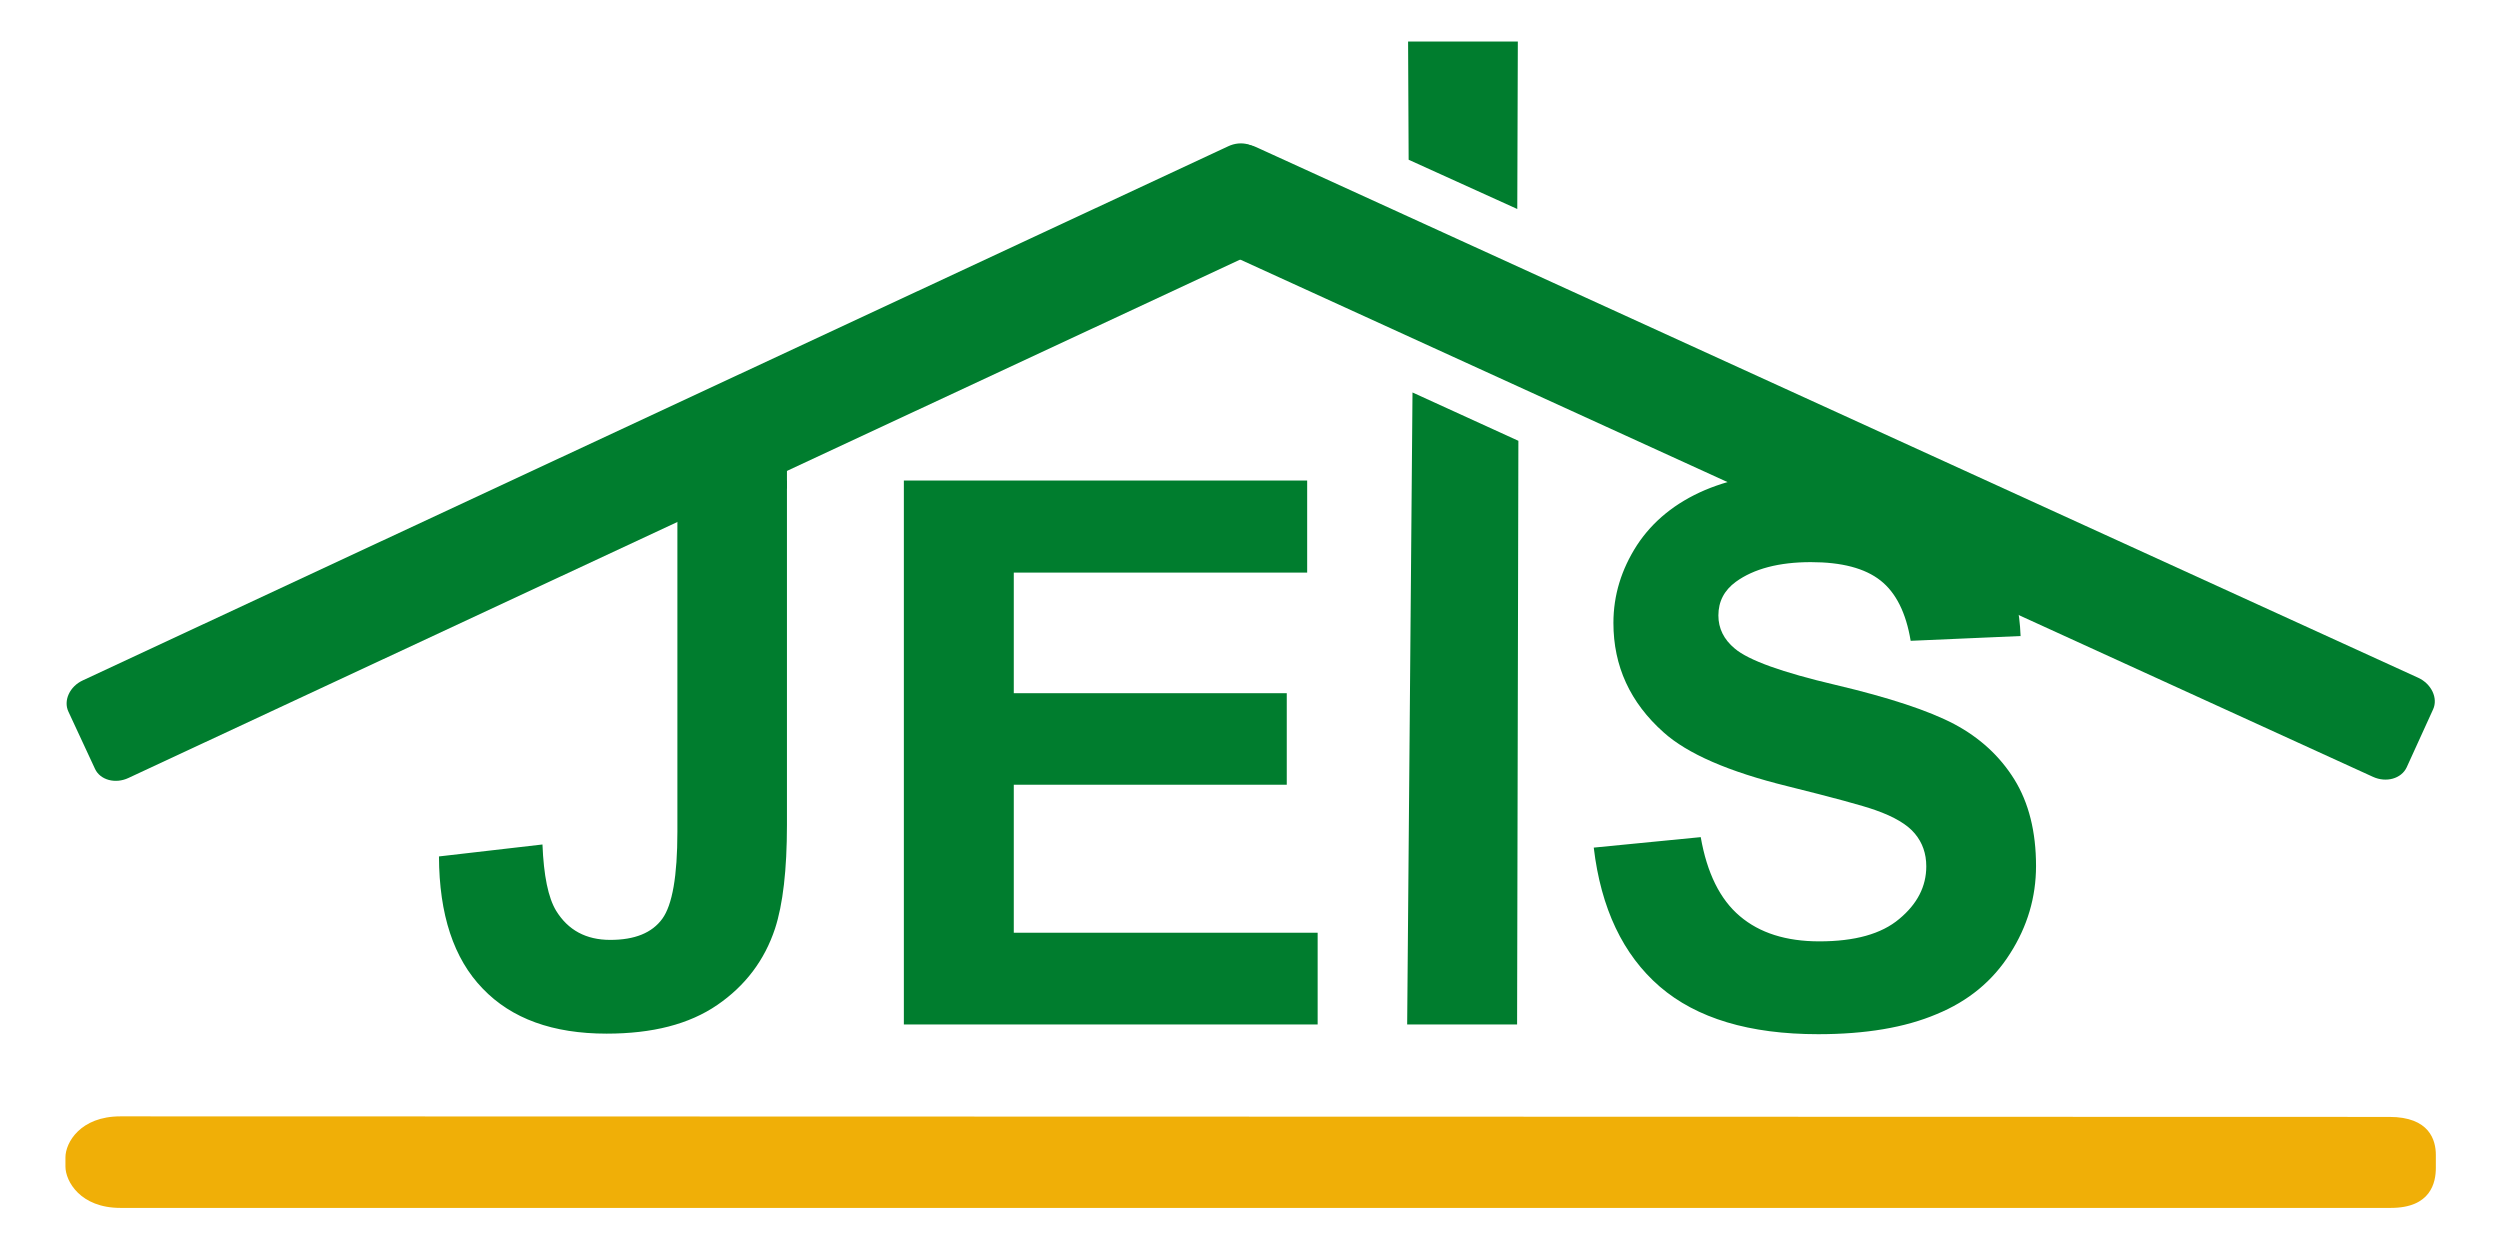
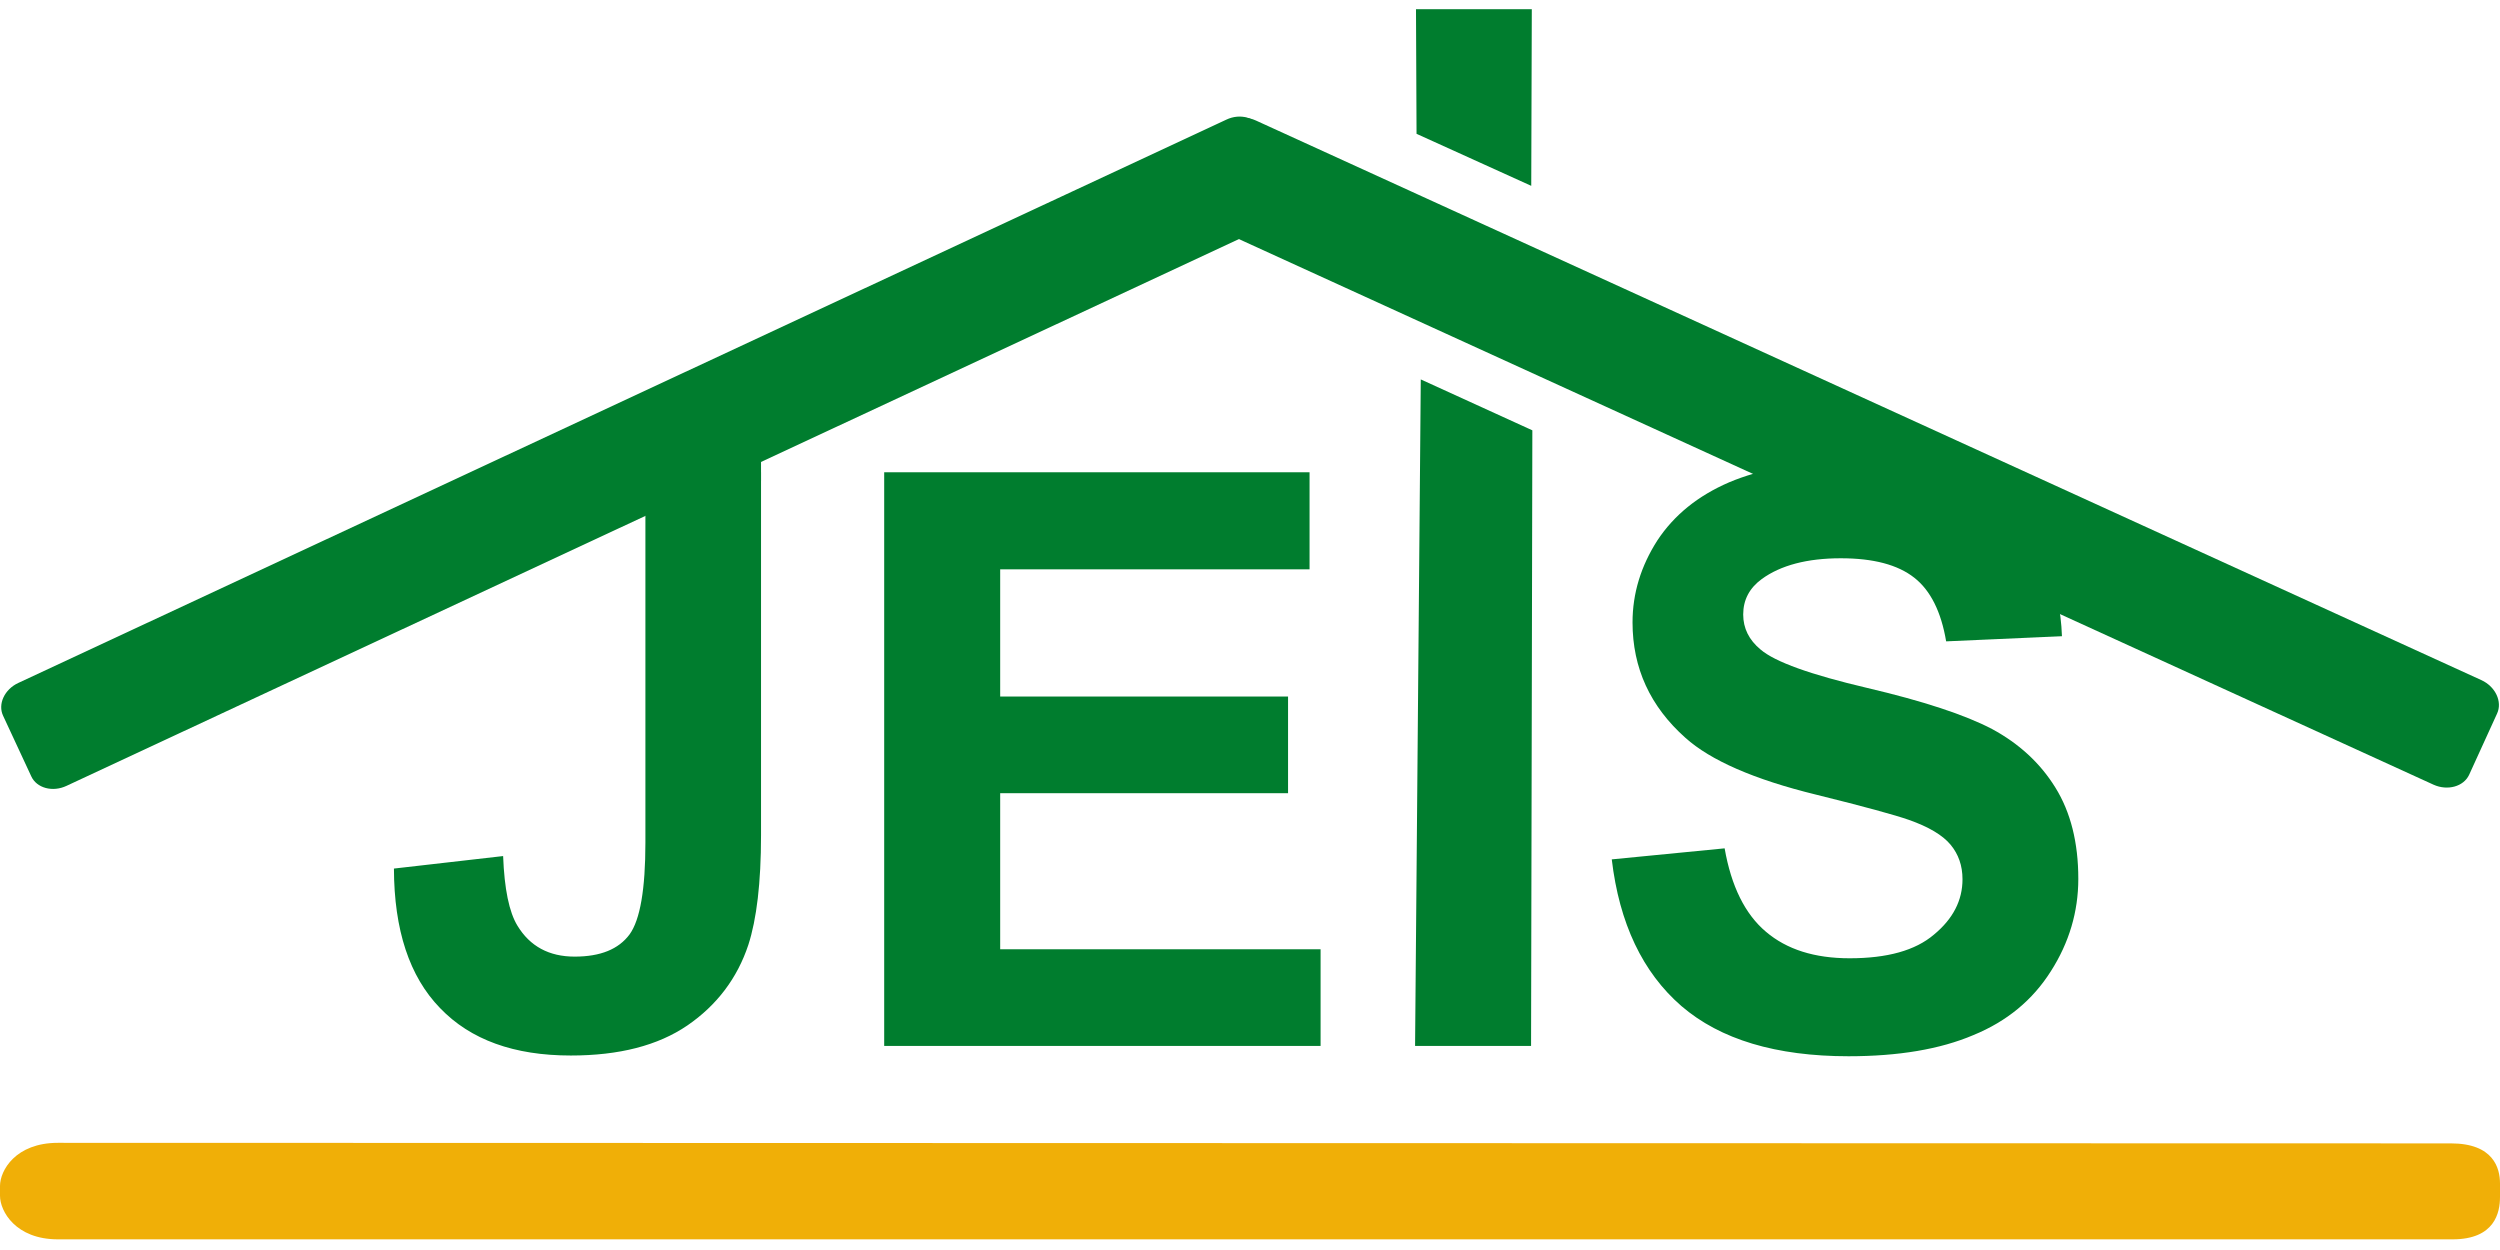
<svg xmlns="http://www.w3.org/2000/svg" version="1.2" viewBox="0 0 1360 680" width="1360" height="680">
  <style>
		.s0 { fill: #007d2e } 
		.s1 { fill: #f0af07 } 
	</style>
  <g id="Ebene 1">
-     <path id="&lt;Compound Path&gt;" class="s0" d="m368.5 261.4h59.6v187.3c0 24.5-2.2 43.3-6.5 56.5-5.7 17.2-16.2 31.1-31.4 41.5-15.3 10.5-35.3 15.6-60.2 15.6-29.2 0-51.7-8.1-67.4-24.5-15.8-16.3-23.7-40.3-23.8-71.9l56.3-6.5q1 25.4 7.4 36c6.5 10.6 16.3 15.9 29.5 15.9 13.3 0 22.7-3.8 28.3-11.5q8.2-11.3 8.2-47.3zm123.2 295.9v-295.9h219.4v50.1h-159.6v65.6h148.5v49.8h-148.5v80.5h165.3v49.9zm273.8 0l2.9-343.8 57.6 26.3-0.7 317.5zm101.5-96.2l58.2-5.7c3.4 19.5 10.5 33.9 21.3 43 10.7 9.1 25.1 13.7 43.2 13.7 19.3 0 33.8-4 43.5-12.2q14.7-12.2 14.7-28.6c0-7-2.1-12.9-6.2-17.8q-6.1-7.4-21.5-12.8c-7-2.5-22.9-6.8-47.8-13-32.1-7.9-54.5-17.7-67.4-29.3q-27.3-24.3-27.3-59.5c0-15.1 4.3-29.1 12.8-42.3 8.6-13.1 20.9-23.1 37-30 16.1-6.8 35.4-10.2 58.2-10.2 37.2 0 65.1 8.1 83.9 24.4 18.7 16.3 28.6 38 29.6 65.2l-59.8 2.6c-2.5-15.2-8-26.2-16.4-32.8-8.5-6.7-21.1-10-37.9-10-17.3 0-31 3.6-40.8 10.7-6.3 4.6-9.5 10.7-9.5 18.3q0 10.6 8.9 18c7.5 6.4 25.9 13 54.9 19.8q43.6 10.3 64.5 21.3c13.9 7.4 24.8 17.4 32.7 30.1q11.8 19.1 11.8 47.1c0 17-4.7 32.9-14.1 47.6-9.4 14.9-22.7 25.9-40 33-17.2 7.3-38.7 10.9-64.4 10.9-37.4 0-66.1-8.6-86.2-25.9-20-17.3-32-42.6-35.9-75.6z" />
-     <path id="&lt;Path&gt;" class="s0" d="m45.1 370.1l623-290.5c7.1-3.4 15.3-1.2 18.1 4.9l14.5 31.2c2.9 6-0.7 13.7-7.8 17l-623 290.5c-7.2 3.4-15.4 1.1-18.2-4.9l-14.5-31.2c-2.8-6 0.7-13.7 7.9-17z" />
-     <path id="&lt;Path&gt;" class="s0" d="m1290.9 422.6l-632-288.6c-7.3-3.3-10.9-11.1-8.1-17.2l14.4-31.6c2.8-6.1 11.1-8.5 18.3-5.1l632 288.6c7.2 3.3 10.9 11.1 8.1 17.2l-14.4 31.6c-2.9 6.1-11.1 8.4-18.3 5.1z" />
-     <path id="&lt;Path&gt;" class="s0" d="m766.3 86.9l-0.3-64.3h59.7l-0.3 91.1z" />
-     <path id="&lt;Path&gt;" class="s1" d="m65.5 607.3l1234.3 0.3c21.9 0 25.3 12.7 25.3 20.7v7c0 8-2.7 21.8-24.5 21.8h-1235.1c-21.8 0-29.9-14.5-29.9-22.5v-5c0-8 8.1-22.3 29.9-22.3z" />
-     <path id="&lt;Path&gt;" class="s0" d="m410.4 251.8h17.7v14h-17.7z" />
+     <path id="&lt;Compound Path&gt;" class="s0" d="m351.1 256.9h62.9v197.5c0 25.8-2.4 45.7-6.9 59.6-6 18.1-17.1 32.8-33.1 43.8-16.1 11-37.2 16.4-63.5 16.4-30.8 0-54.5-8.5-71.1-25.8-16.7-17.2-25-42.5-25.1-75.9l59.4-6.8q1 26.8 7.8 37.9c6.8 11.2 17.2 16.8 31.1 16.8 14 0 23.9-4 29.9-12.1q8.6-11.9 8.6-49.9zm129.9 312.1v-312.1h231.4v52.8h-168.3v69.2h156.6v52.6h-156.6v84.9h174.3v52.6zm288.8 0l3.1-362.6 60.7 27.7-0.7 334.9zm107-101.5l61.4-6c3.6 20.6 11.1 35.8 22.5 45.4 11.3 9.6 26.4 14.4 45.5 14.4 20.4 0 35.7-4.2 45.9-12.9q15.5-12.8 15.5-30.1c0-7.4-2.2-13.6-6.5-18.8q-6.5-7.8-22.7-13.5c-7.4-2.6-24.1-7.2-50.4-13.7-33.9-8.3-57.5-18.7-71.1-30.9q-28.8-25.6-28.8-62.8c0-15.9 4.6-30.7 13.5-44.6 9.1-13.8 22.1-24.3 39-31.6 17-7.2 37.4-10.8 61.4-10.8 39.3 0 68.7 8.6 88.5 25.8 19.7 17.2 30.2 40 31.2 68.7l-63 2.8c-2.7-16.1-8.5-27.7-17.3-34.6-9-7.1-22.3-10.6-40-10.6-18.3 0-32.7 3.8-43 11.3-6.7 4.9-10.1 11.3-10.1 19.3q0 11.2 9.4 19c7.9 6.8 27.3 13.7 57.9 20.9q46 10.8 68.1 22.4c14.6 7.9 26.1 18.4 34.4 31.8q12.5 20.1 12.5 49.7c0 17.9-5 34.7-14.9 50.2-9.9 15.7-23.9 27.3-42.2 34.8-18.1 7.7-40.8 11.5-67.9 11.5-39.4 0-69.7-9.1-90.9-27.3-21.1-18.3-33.8-45-37.9-79.8z" />
+     <path id="&lt;Path&gt;" class="s0" d="m10 371.5l657.1-306.4c7.5-3.6 16.1-1.2 19.1 5.2l15.3 32.9c3 6.3-0.8 14.4-8.3 17.9l-657 306.4c-7.6 3.6-16.3 1.2-19.2-5.2l-15.3-32.9c-3-6.3 0.7-14.4 8.3-17.9z" />
+     <path id="&lt;Path&gt;" class="s0" d="m1323.9 426.9l-666.5-304.4c-7.7-3.5-11.5-11.7-8.6-18.1l15.2-33.4c3-6.4 11.7-8.9 19.3-5.4l666.6 304.4c7.6 3.5 11.5 11.7 8.5 18.2l-15.2 33.3c-3 6.4-11.7 8.8-19.3 5.4z" />
+     <path id="&lt;Path&gt;" class="s0" d="m770.6 72.8l-0.3-67.8h63l-0.3 96.1z" />
+     <path id="&lt;Path&gt;" class="s1" d="m31.5 621.7l1301.8 0.3c23.1 0 26.7 13.4 26.7 21.8v7.4c0 8.4-2.8 23-25.8 23h-1302.7c-23 0-31.5-15.3-31.5-23.7v-5.3c0-8.5 8.5-23.5 31.5-23.5z" />
+     <path id="&lt;Path&gt;" class="s0" d="m395.3 246.7h18.7v14.8h-18.7z" />
  </g>
</svg>
